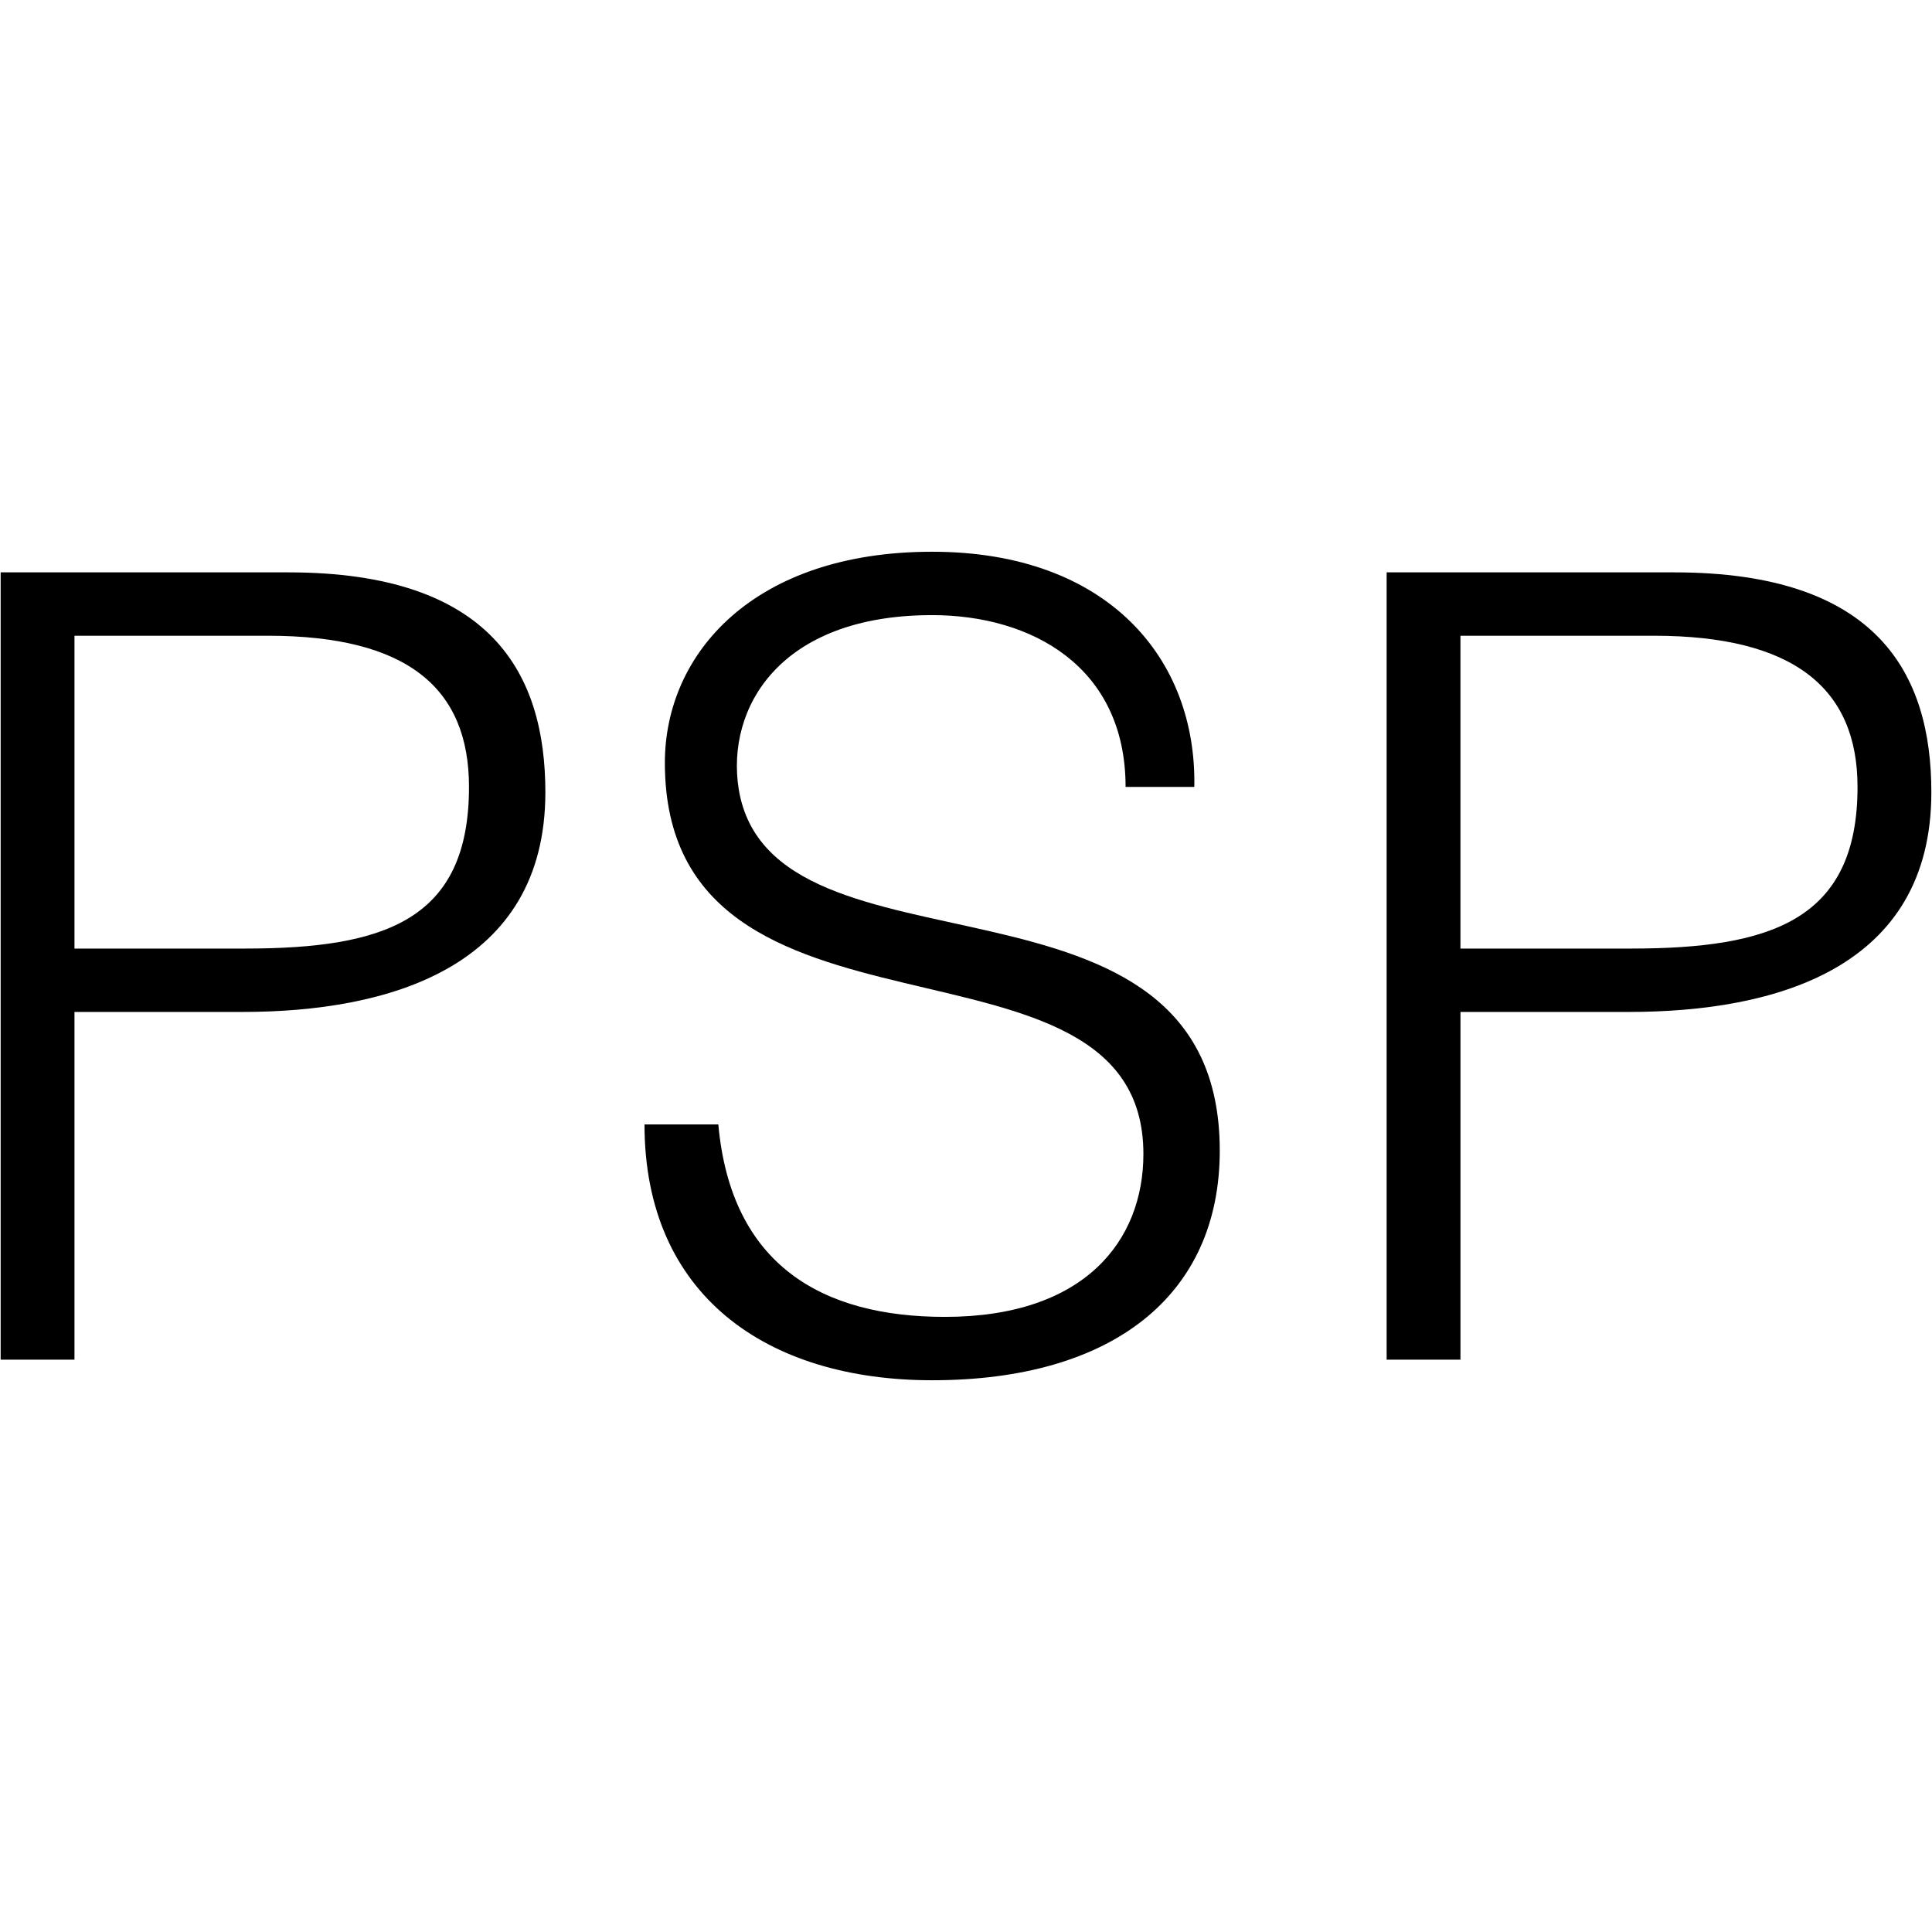
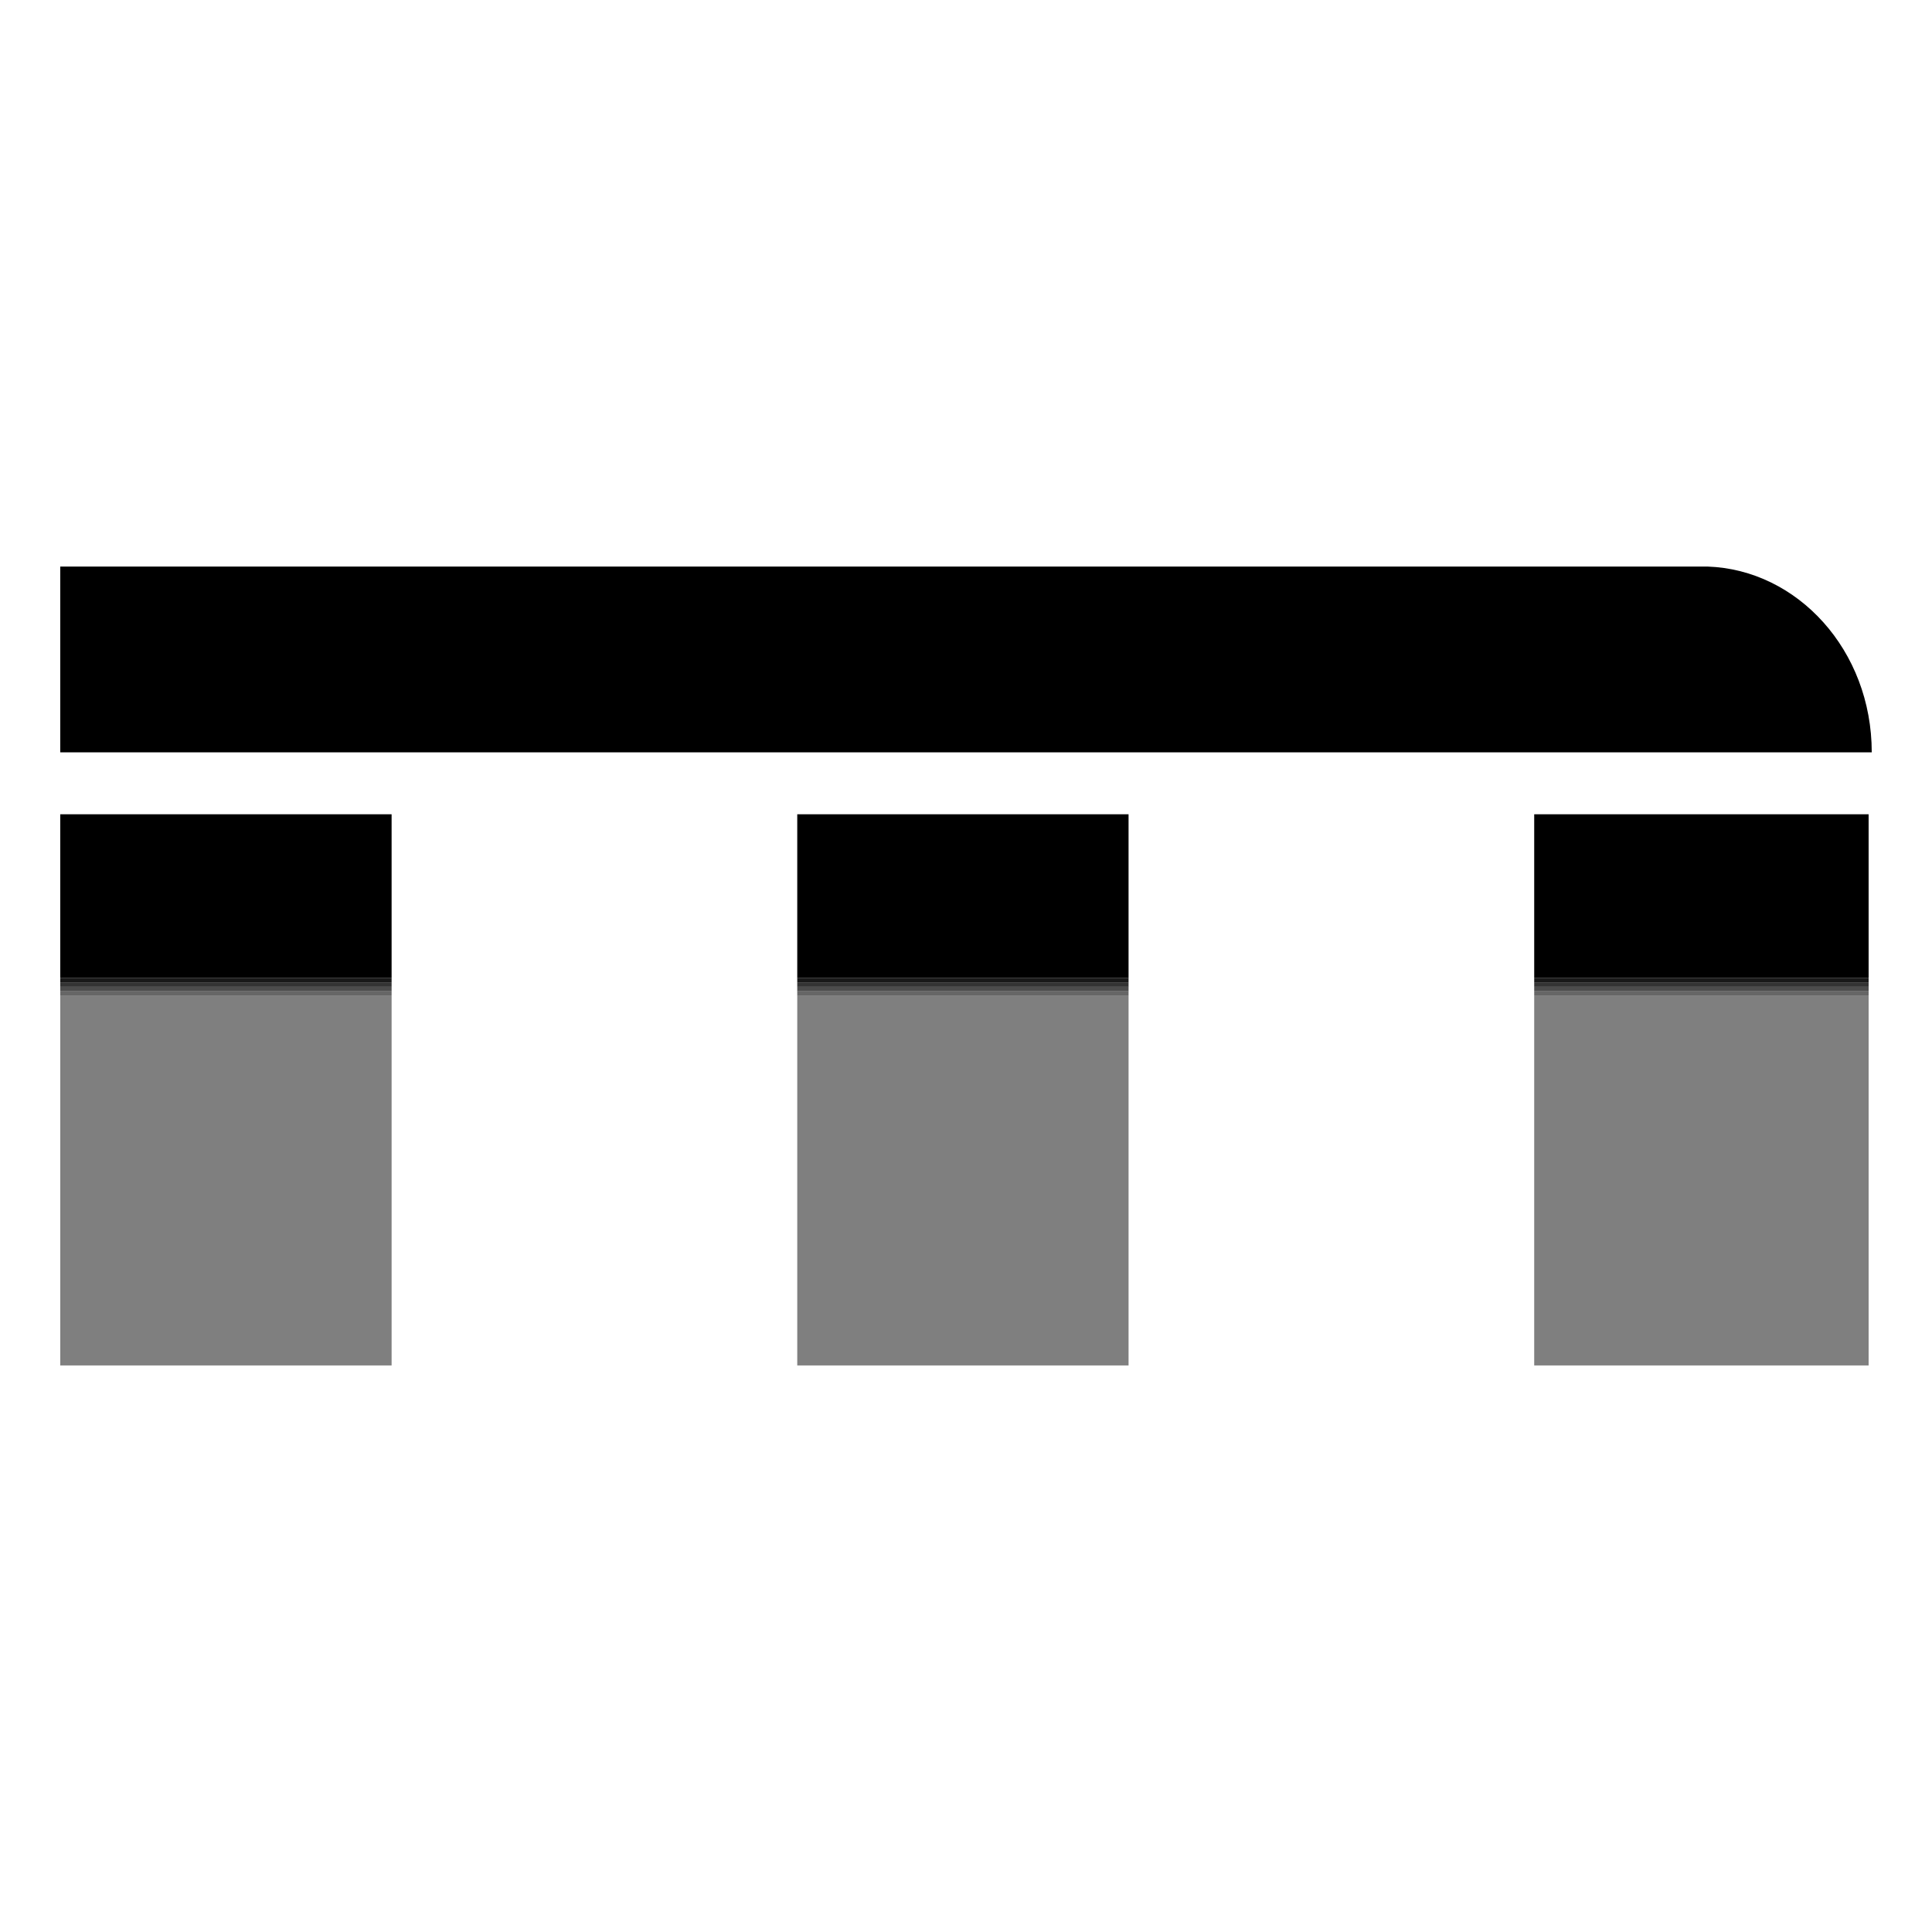
<svg xmlns="http://www.w3.org/2000/svg" xmlns:xlink="http://www.w3.org/1999/xlink" width="256" height="256" viewBox="0 0 256 256" version="1.1" id="root" xml:space="preserve">
  <defs id="defs4517">
    <linearGradient id="linearGradient56">
      <stop offset="0" stop-color="#f1f3f2" id="stop52" />
      <stop offset="0.194" stop-color="#a4b5d3" id="stop53" style="stop-color:#bbbbbb;stop-opacity:1;" />
      <stop offset=".586" stop-color="#f1f3f2" id="stop54" />
      <stop offset="0.6" stop-color="#5878b5" id="stop55" style="stop-color:#878787;stop-opacity:1;" />
      <stop offset="1" stop-color="#f1f3f2" id="stop56" />
    </linearGradient>
-     <style id="style1">
-       .cls-1, .cls-2, .cls-3, .cls-4 {
-         fill-rule: evenodd;
-       }
- 
-       .cls-1 {
-         fill: url(#linear-gradient);
-       }
- 
-       .cls-2 {
-         fill: url(#linear-gradient-2);
-       }
- 
-       .cls-3 {
-         fill: url(#linear-gradient-3);
-       }
-     </style>
-     <style id="style1-9">
-       .cls-1, .cls-2, .cls-3, .cls-4 {
-         fill-rule: evenodd;
-       }
- 
-       .cls-1 {
-         fill: url(#linear-gradient);
-       }
- 
-       .cls-2 {
-         fill: url(#linear-gradient-2);
-       }
- 
-       .cls-3 {
-         fill: url(#linear-gradient-3);
-       }
-     </style>
  </defs>
  <linearGradient id="a">
    <stop offset="0" stop-color="#f1f3f2" id="stop1" />
    <stop offset=".194" stop-color="#a4b5d3" id="stop2" />
    <stop offset=".586" stop-color="#f1f3f2" id="stop3" />
    <stop offset=".6" stop-color="#5878b5" id="stop4" />
    <stop offset="1" stop-color="#f1f3f2" id="stop5" />
  </linearGradient>
  <linearGradient id="b" gradientTransform="matrix(1.407461,0,0,-1.407402,266,128.8533)" gradientUnits="userSpaceOnUse" x1="280.507" x2="280.507" xlink:href="#a" y1="64.777" y2="4.777" />
  <linearGradient id="c" gradientTransform="matrix(3.535964,0,0,-17.5185,1239.413,8978.818)" gradientUnits="userSpaceOnUse" x1="-162.882" x2="-162.882" y1="511.834" y2="509.734">
    <stop offset="0" stop-color="#f1f3f2" id="stop6" />
    <stop offset=".898" stop-color="#a4b5d3" id="stop7" />
    <stop offset="1" stop-color="#5878b5" id="stop8" />
  </linearGradient>
  <linearGradient id="d" gradientTransform="matrix(1.224511,0,0,-1.22446,-74.96258,359.266)" gradientUnits="userSpaceOnUse" x1="280.915" x2="280.915" xlink:href="#linearGradient56" y1="64.777" y2="0.777" />
-   <g id="layer1-6" transform="translate(-69.00851,-791.3963)">
-     <path style="fill:#000000;fill-rule:nonzero;stroke:none;stroke-width:2.786" d="m 101.473,917.086 c 18.55,0 29.68,-3.778 29.68,-21.417 0,-13.052 -8.095,-20.034 -26.645,-20.034 H 78.876 v 41.451 z M 69.095,971.556 V 867.237 h 38.112 c 26.982,0 34.065,13.491 34.065,29.141 0,23.306 -20.911,29.107 -40.136,29.107 H 78.876 v 46.071 h -9.781" class="ps02" id="path6905" />
-     <path style="fill:#000000;fill-rule:nonzero;stroke:none;stroke-width:2.786" d="m 164.191,940.392 c 1.686,18.685 13.828,25.498 30.017,25.498 18.55,0 26.307,-10.118 26.307,-21.586 0,-32.311 -63.408,-10.86 -63.408,-51.839 0,-14.503 11.805,-27.96 35.414,-27.96 23.272,0 35.076,14.165 34.739,31.164 h -9.106 c 0,-15.953 -12.479,-22.766 -25.633,-22.766 -20.236,0 -27.319,12.311 -25.633,23.036 4.385,26.915 63.745,7.521 63.745,47.926 0,19.157 -14.166,30.422 -38.112,30.422 -21.923,0 -38.112,-11.265 -38.112,-33.896 h 9.781" class="ps02" id="path6913" />
-     <path style="fill:#000000;fill-rule:nonzero;stroke:none;stroke-width:2.786" d="m 285.124,917.086 c 18.55,0 30.017,-3.778 30.017,-21.417 0,-13.052 -8.432,-20.034 -26.982,-20.034 h -25.633 v 41.451 z M 252.746,971.556 V 867.237 h 38.112 c 26.982,0 34.065,13.491 34.065,29.141 0,23.306 -20.574,29.107 -40.135,29.107 h -22.26 v 46.071 h -9.781" class="ps02" id="path6929" />
+   <g id="g29" style="display:inline">
+     <path id="path29" style="display:inline;opacity:0.5;fill:#000000;fill-opacity:1" d="m 7.984,131.91 v 49.018 h 43.906 v -49.018 z m 97.656,0 v 49.018 h 43.9 v -49.018 z m 97.65,0 v 49.018 h 44.312 v -49.018 z" />
+     <path id="path20" style="display:inline;opacity:0.8;fill:#000000;fill-opacity:1;stroke-width:0.457" d="m 7.984,130.168 v 0.582 h 43.906 v -0.582 z m 97.656,0 v 0.582 h 43.9 v -0.582 z m 97.65,0 v 0.582 h 44.312 v -0.582 z" />
+     <path id="path17" style="display:inline;opacity:0.9;fill:#000000;fill-opacity:1;stroke-width:0.457" d="m 7.984,129.587 v 0.582 h 43.906 v -0.582 z m 97.656,0 v 0.582 h 43.9 v -0.582 z m 97.65,0 v 0.582 h 44.312 v -0.582 z" />
+     <path id="path26" style="display:inline;opacity:1;fill:#000000;fill-opacity:1" d="m 7.984,75.072 v 24.619 H 248.016 c 0,-13.539 -9.849,-24.209 -21.748,-24.619 z m 0,32.826 v 21.695 h 43.906 v -21.695 z m 97.656,0 v 21.695 h 43.9 v -21.695 z m 97.65,0 v 21.695 h 44.312 v -21.695 z" />
+     <path id="path31" style="display:inline;opacity:0.7;fill:#000000;fill-opacity:1;stroke-width:0.457" d="m 7.984,130.749 v 0.582 h 43.906 v -0.582 z m 97.656,0 v 0.582 h 43.9 v -0.582 z m 97.65,0 v 0.582 h 44.312 v -0.582 z" />
+     <path id="path30" style="display:inline;opacity:0.6;fill:#000000;fill-opacity:1;stroke-width:0.457" d="m 7.984,131.329 v 0.582 h 43.906 v -0.582 z m 97.656,0 v 0.582 h 43.9 v -0.582 z m 97.65,0 v 0.582 h 44.312 v -0.582 z" />
  </g>
</svg>
